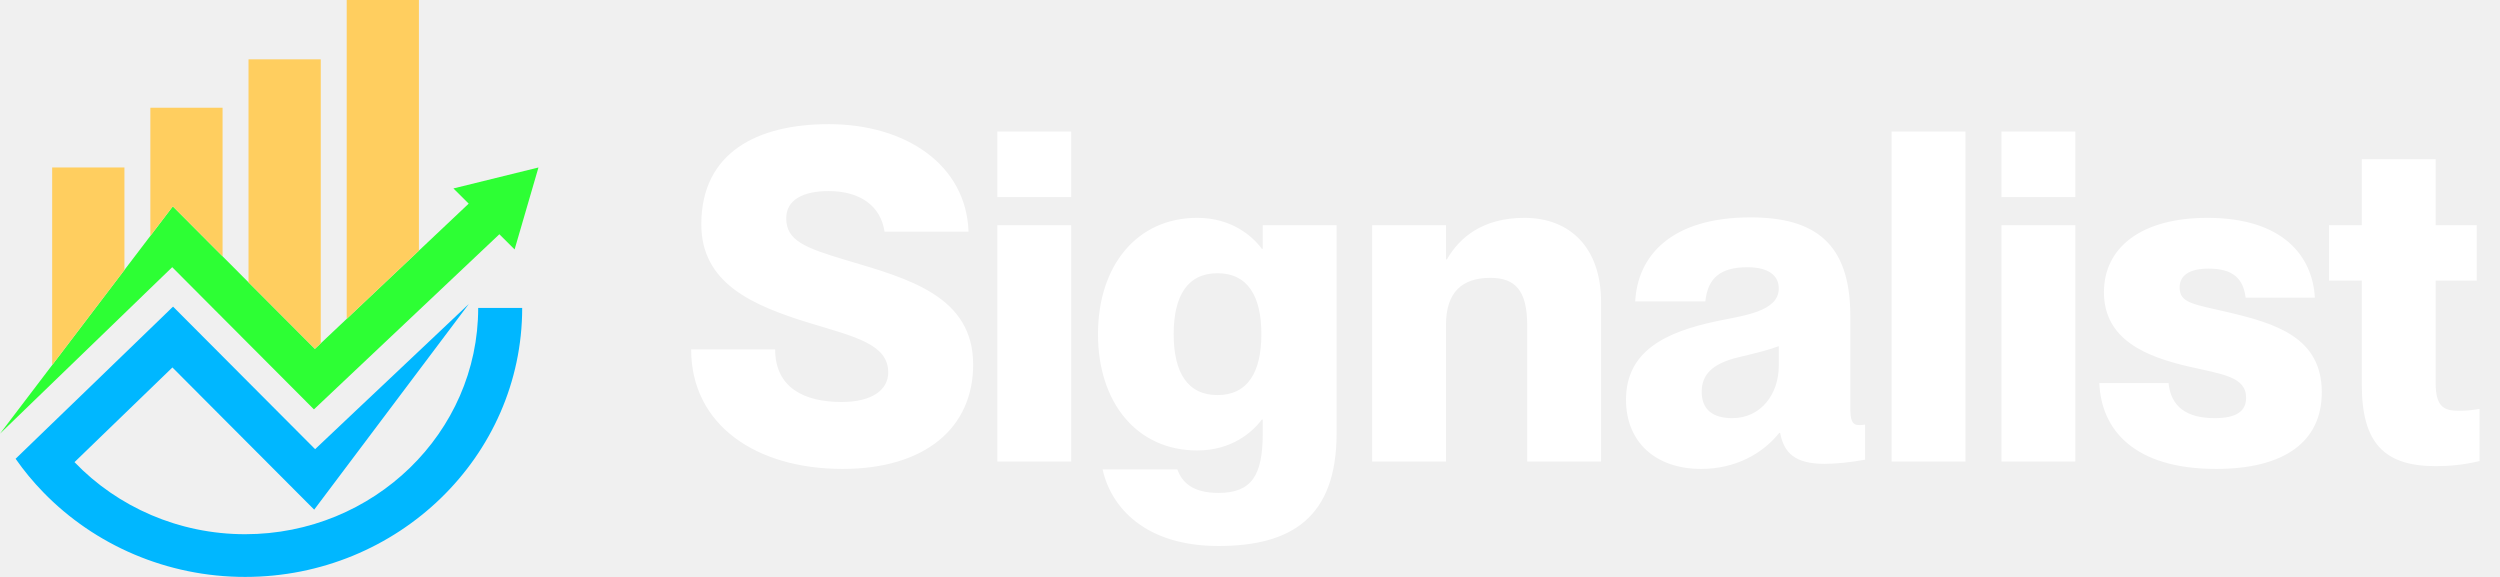
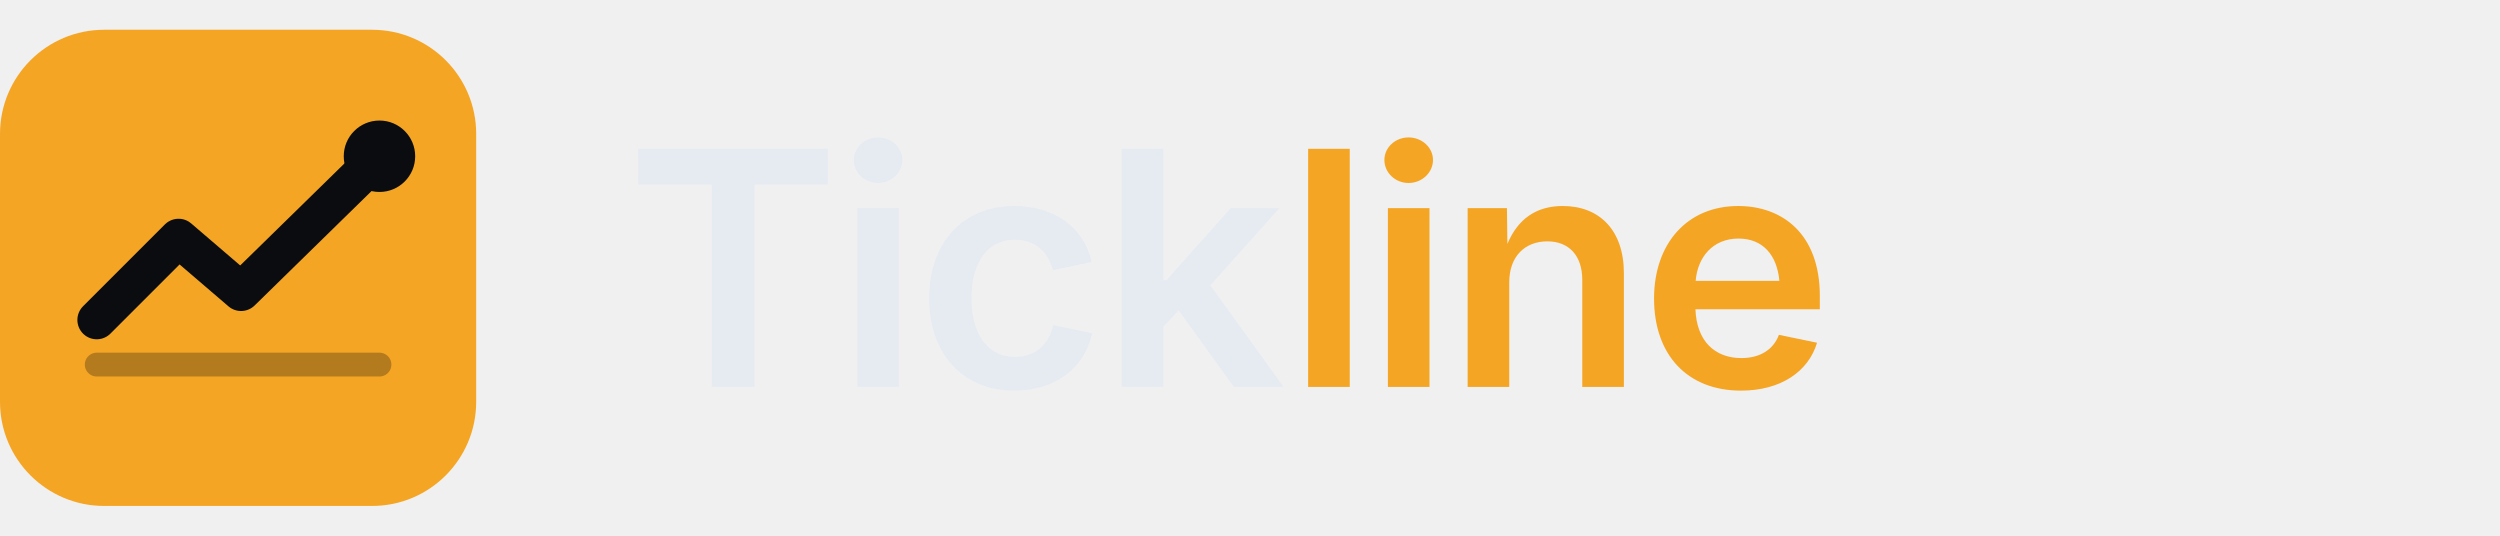
- <svg xmlns="http://www.w3.org/2000/svg" width="130" height="30" viewBox="0 0 130 30" fill="none">
-   <path d="M28 8.709L26.759 12.971L25.967 12.181L21.784 16.132L18.781 18.968L16.325 21.287L14.013 18.968L12.923 17.875L11.574 16.521L11.169 16.116L8.955 13.893L8.104 14.715L7.819 14.99L6.47 16.296L5.117 17.604L3.724 18.95L3.705 18.968L1.711 20.895L0 22.55L2.724 18.968L6.47 14.039L7.819 12.266L8.986 10.73L11.574 13.328L12.68 14.439L12.923 14.681L16.375 18.142L16.68 17.853L18.029 16.58L18.628 16.014L20.372 14.366L21.784 13.033L24.372 10.589L23.578 9.799L28 8.709Z" fill="#2DFF34" />
-   <path d="M6.47 8.709V14.039L2.724 18.968H2.713V8.709H6.47Z" fill="#FFCE5F" />
-   <path d="M27.154 16.014C27.154 23.726 20.692 30 12.745 30C8.69 30 4.918 28.346 2.252 25.599C1.726 25.059 1.244 24.477 0.811 23.856L2.467 22.256L5.13 19.686L5.871 18.968L6.47 18.39L7.819 17.085L8.117 16.797L8.821 16.116L8.934 16.003L8.936 16.005L8.999 15.945L11.574 18.528L12.693 19.652L16.386 23.357L18.639 21.227L20.385 19.58L21.032 18.968L21.784 18.258L24.383 15.802L16.338 26.502L11.18 21.33L8.966 19.108L8.117 19.928L5.13 22.816L3.874 24.031C6.119 26.37 9.311 27.779 12.745 27.779C19.429 27.779 24.866 22.502 24.866 16.014H27.154V16.014Z" fill="#00B7FF" />
-   <path d="M11.574 5.603V13.328L8.986 10.73L7.819 12.266V5.603H11.574Z" fill="#FFCE5F" />
-   <path d="M16.68 3.086V17.853L16.375 18.142L12.923 14.682V3.086H16.68Z" fill="#FFCE5F" />
-   <path d="M21.784 0V13.033L20.372 14.366L18.628 16.014L18.029 16.58V0H21.784Z" fill="#FFCE5F" />
-   <path d="M43.812 24.384C39.324 24.384 35.94 22.104 35.94 18.168H40.308C40.308 20.16 41.82 20.904 43.764 20.904C45.372 20.904 46.188 20.256 46.188 19.368C46.188 17.904 44.484 17.52 42.108 16.8C39.132 15.888 36.468 14.736 36.468 11.664C36.468 7.92 39.396 6.456 43.092 6.456C47.1 6.456 50.244 8.568 50.364 12.048H45.996C45.804 10.728 44.748 9.936 43.092 9.936C41.796 9.936 40.884 10.368 40.884 11.352C40.884 12.504 41.844 12.888 44.028 13.536C47.268 14.496 50.604 15.408 50.604 18.96C50.604 22.248 48.108 24.384 43.812 24.384ZM55.702 10.248H51.862V6.84H55.702V10.248ZM55.702 24H51.862V11.712H55.702V24ZM65.663 12.936V11.712H69.503V22.536C69.503 26.928 67.127 28.392 63.359 28.392C59.543 28.392 57.767 26.376 57.335 24.408H61.223C61.463 25.08 62.015 25.632 63.359 25.632C65.087 25.632 65.663 24.72 65.663 22.536V21.816H65.615C65.135 22.464 64.055 23.424 62.255 23.424C59.111 23.424 57.095 20.928 57.095 17.376C57.095 13.824 59.111 11.328 62.255 11.328C64.055 11.328 65.135 12.288 65.615 12.936H65.663ZM63.311 20.544C64.871 20.544 65.591 19.368 65.591 17.376C65.591 15.384 64.871 14.208 63.311 14.208C61.751 14.208 61.031 15.384 61.031 17.376C61.031 19.368 61.751 20.544 63.311 20.544ZM79.271 11.328C81.647 11.328 83.255 12.888 83.255 15.696V24H79.415V16.92C79.415 15.072 78.767 14.448 77.495 14.448C76.031 14.448 75.191 15.192 75.191 16.896V24H71.351V11.712H75.191V13.488H75.239C75.887 12.36 77.087 11.328 79.271 11.328ZM88.464 24.384C86.064 24.384 84.552 22.968 84.552 20.784C84.552 18.24 86.64 17.256 89.256 16.704C90.6 16.416 92.496 16.224 92.496 15C92.496 14.328 91.968 13.896 90.864 13.896C89.448 13.896 88.8 14.472 88.68 15.672H85.032C85.152 13.32 86.88 11.304 91.032 11.304C94.368 11.304 96.216 12.648 96.216 16.416V21.168C96.216 21.816 96.288 22.104 96.672 22.104C96.768 22.104 96.84 22.104 96.984 22.08V23.904C96.216 24.048 95.424 24.12 94.872 24.12C93.336 24.12 92.76 23.544 92.568 22.512H92.52C91.656 23.592 90.24 24.384 88.464 24.384ZM90.072 21.744C91.608 21.744 92.496 20.448 92.496 19.032V18C91.992 18.192 91.416 18.336 90.408 18.576C88.992 18.912 88.488 19.512 88.488 20.376C88.488 21.312 89.088 21.744 90.072 21.744ZM102.203 24H98.363V6.84H102.203V24ZM107.916 10.248H104.076V6.84H107.916V10.248ZM107.916 24H104.076V11.712H107.916V24ZM115.237 24.384C110.941 24.384 109.261 22.32 109.165 19.92H112.765C112.885 21.144 113.701 21.744 115.165 21.744C116.293 21.744 116.797 21.384 116.797 20.688C116.797 19.584 115.573 19.464 113.797 19.056C111.637 18.552 109.405 17.688 109.405 15.192C109.405 12.888 111.325 11.328 114.781 11.328C118.717 11.328 120.253 13.32 120.373 15.48H116.773C116.653 14.496 116.125 13.968 114.853 13.968C113.797 13.968 113.341 14.352 113.341 14.952C113.341 15.768 114.061 15.816 115.909 16.248C118.333 16.824 120.733 17.544 120.733 20.4C120.733 22.968 118.789 24.384 115.237 24.384ZM127.902 21.36C128.262 21.36 128.478 21.336 128.934 21.264V23.976C128.118 24.168 127.422 24.24 126.654 24.24C123.966 24.24 122.814 23.016 122.814 20.016V14.592H121.11V11.712H122.814V8.28H126.654V11.712H128.79V14.592H126.654V19.92C126.654 21.24 127.158 21.36 127.902 21.36Z" fill="white" />
+ <svg xmlns="http://www.w3.org/2000/svg" width="168" height="36" viewBox="0 0 168 36">
+   <g transform="translate(0 2)">
+     <rect width="32" height="32" rx="7" fill="#F5A524" />
+     <path d="M6.5 22.5h19" stroke="#0A0C10" stroke-opacity=".28" stroke-width="1.6" stroke-linecap="round" />
+     <path d="M6.5 19.5 12 14l4.2 3.6L25.5 8.5" fill="none" stroke="#0A0C10" stroke-width="2.6" stroke-linecap="round" stroke-linejoin="round" />
+     <circle cx="25.5" cy="8.5" r="2.4" fill="#0A0C10" />
+   </g>
+   <text x="42" y="26" font-family="'IBM Plex Sans','Inter','Segoe UI',Arial,sans-serif" font-size="22" font-weight="600" letter-spacing="-0.4" fill="#E6EBF2">Tick<tspan fill="#F5A524">line</tspan>
+   </text>
</svg>
